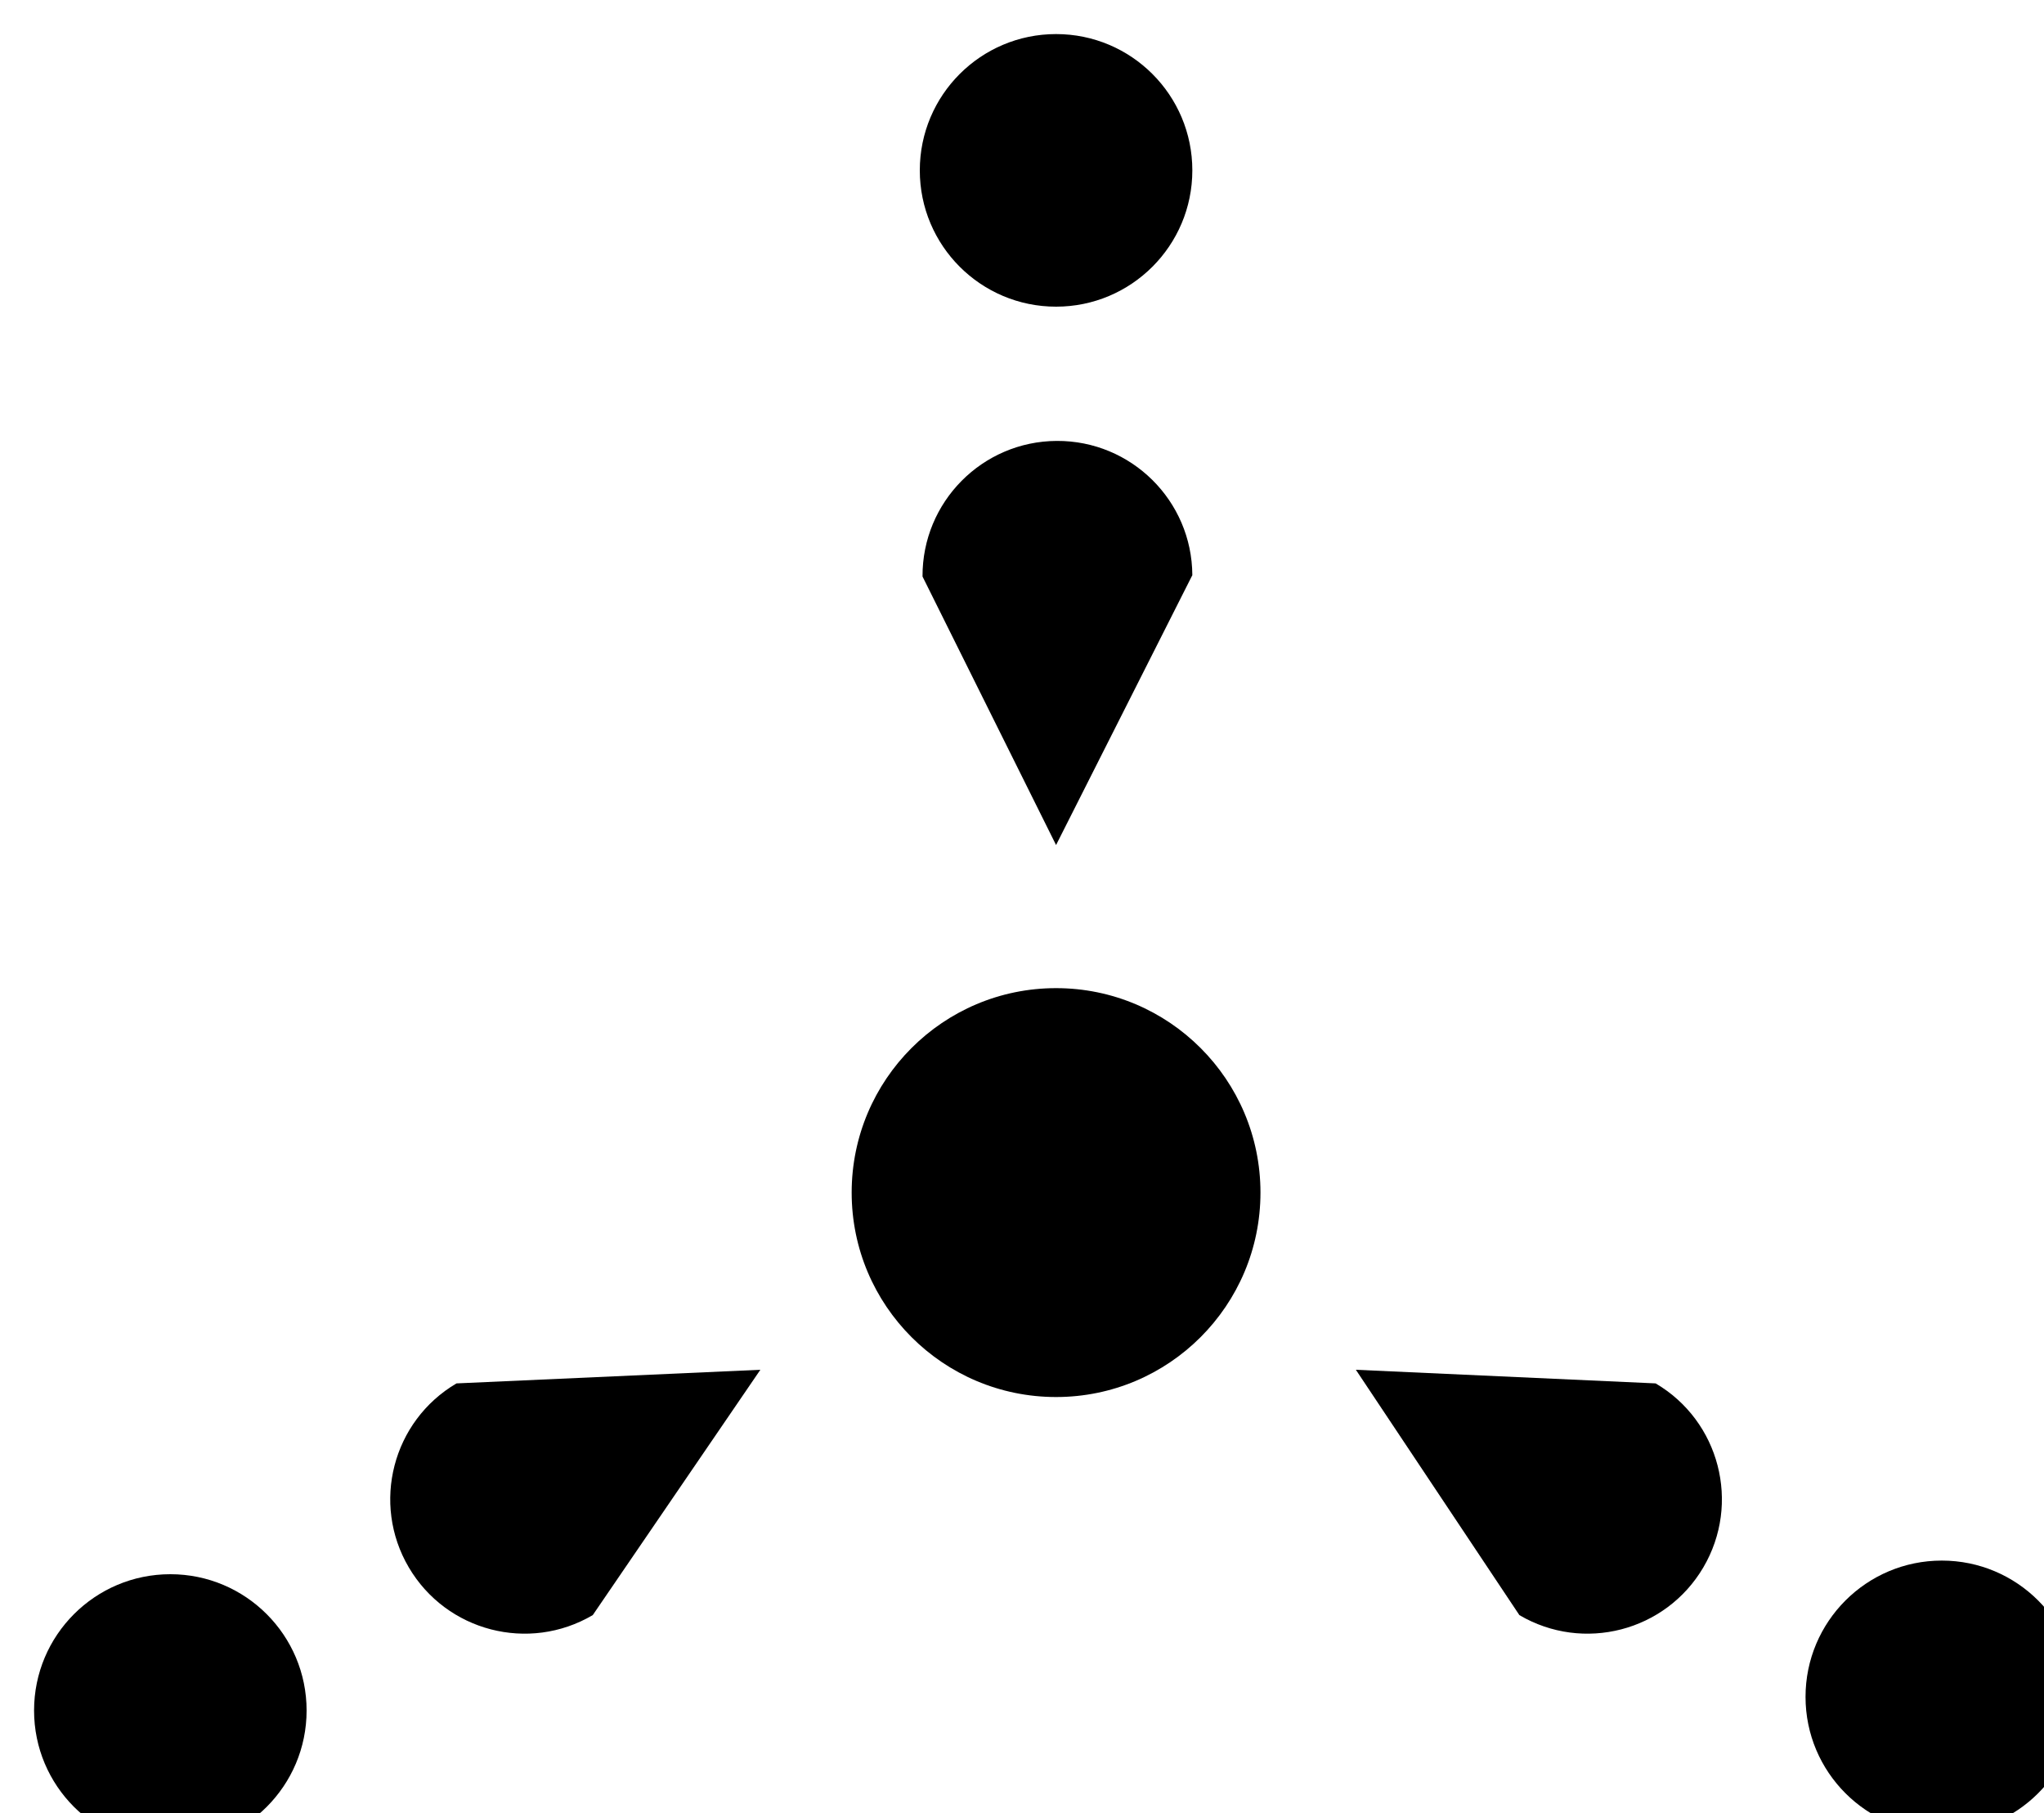
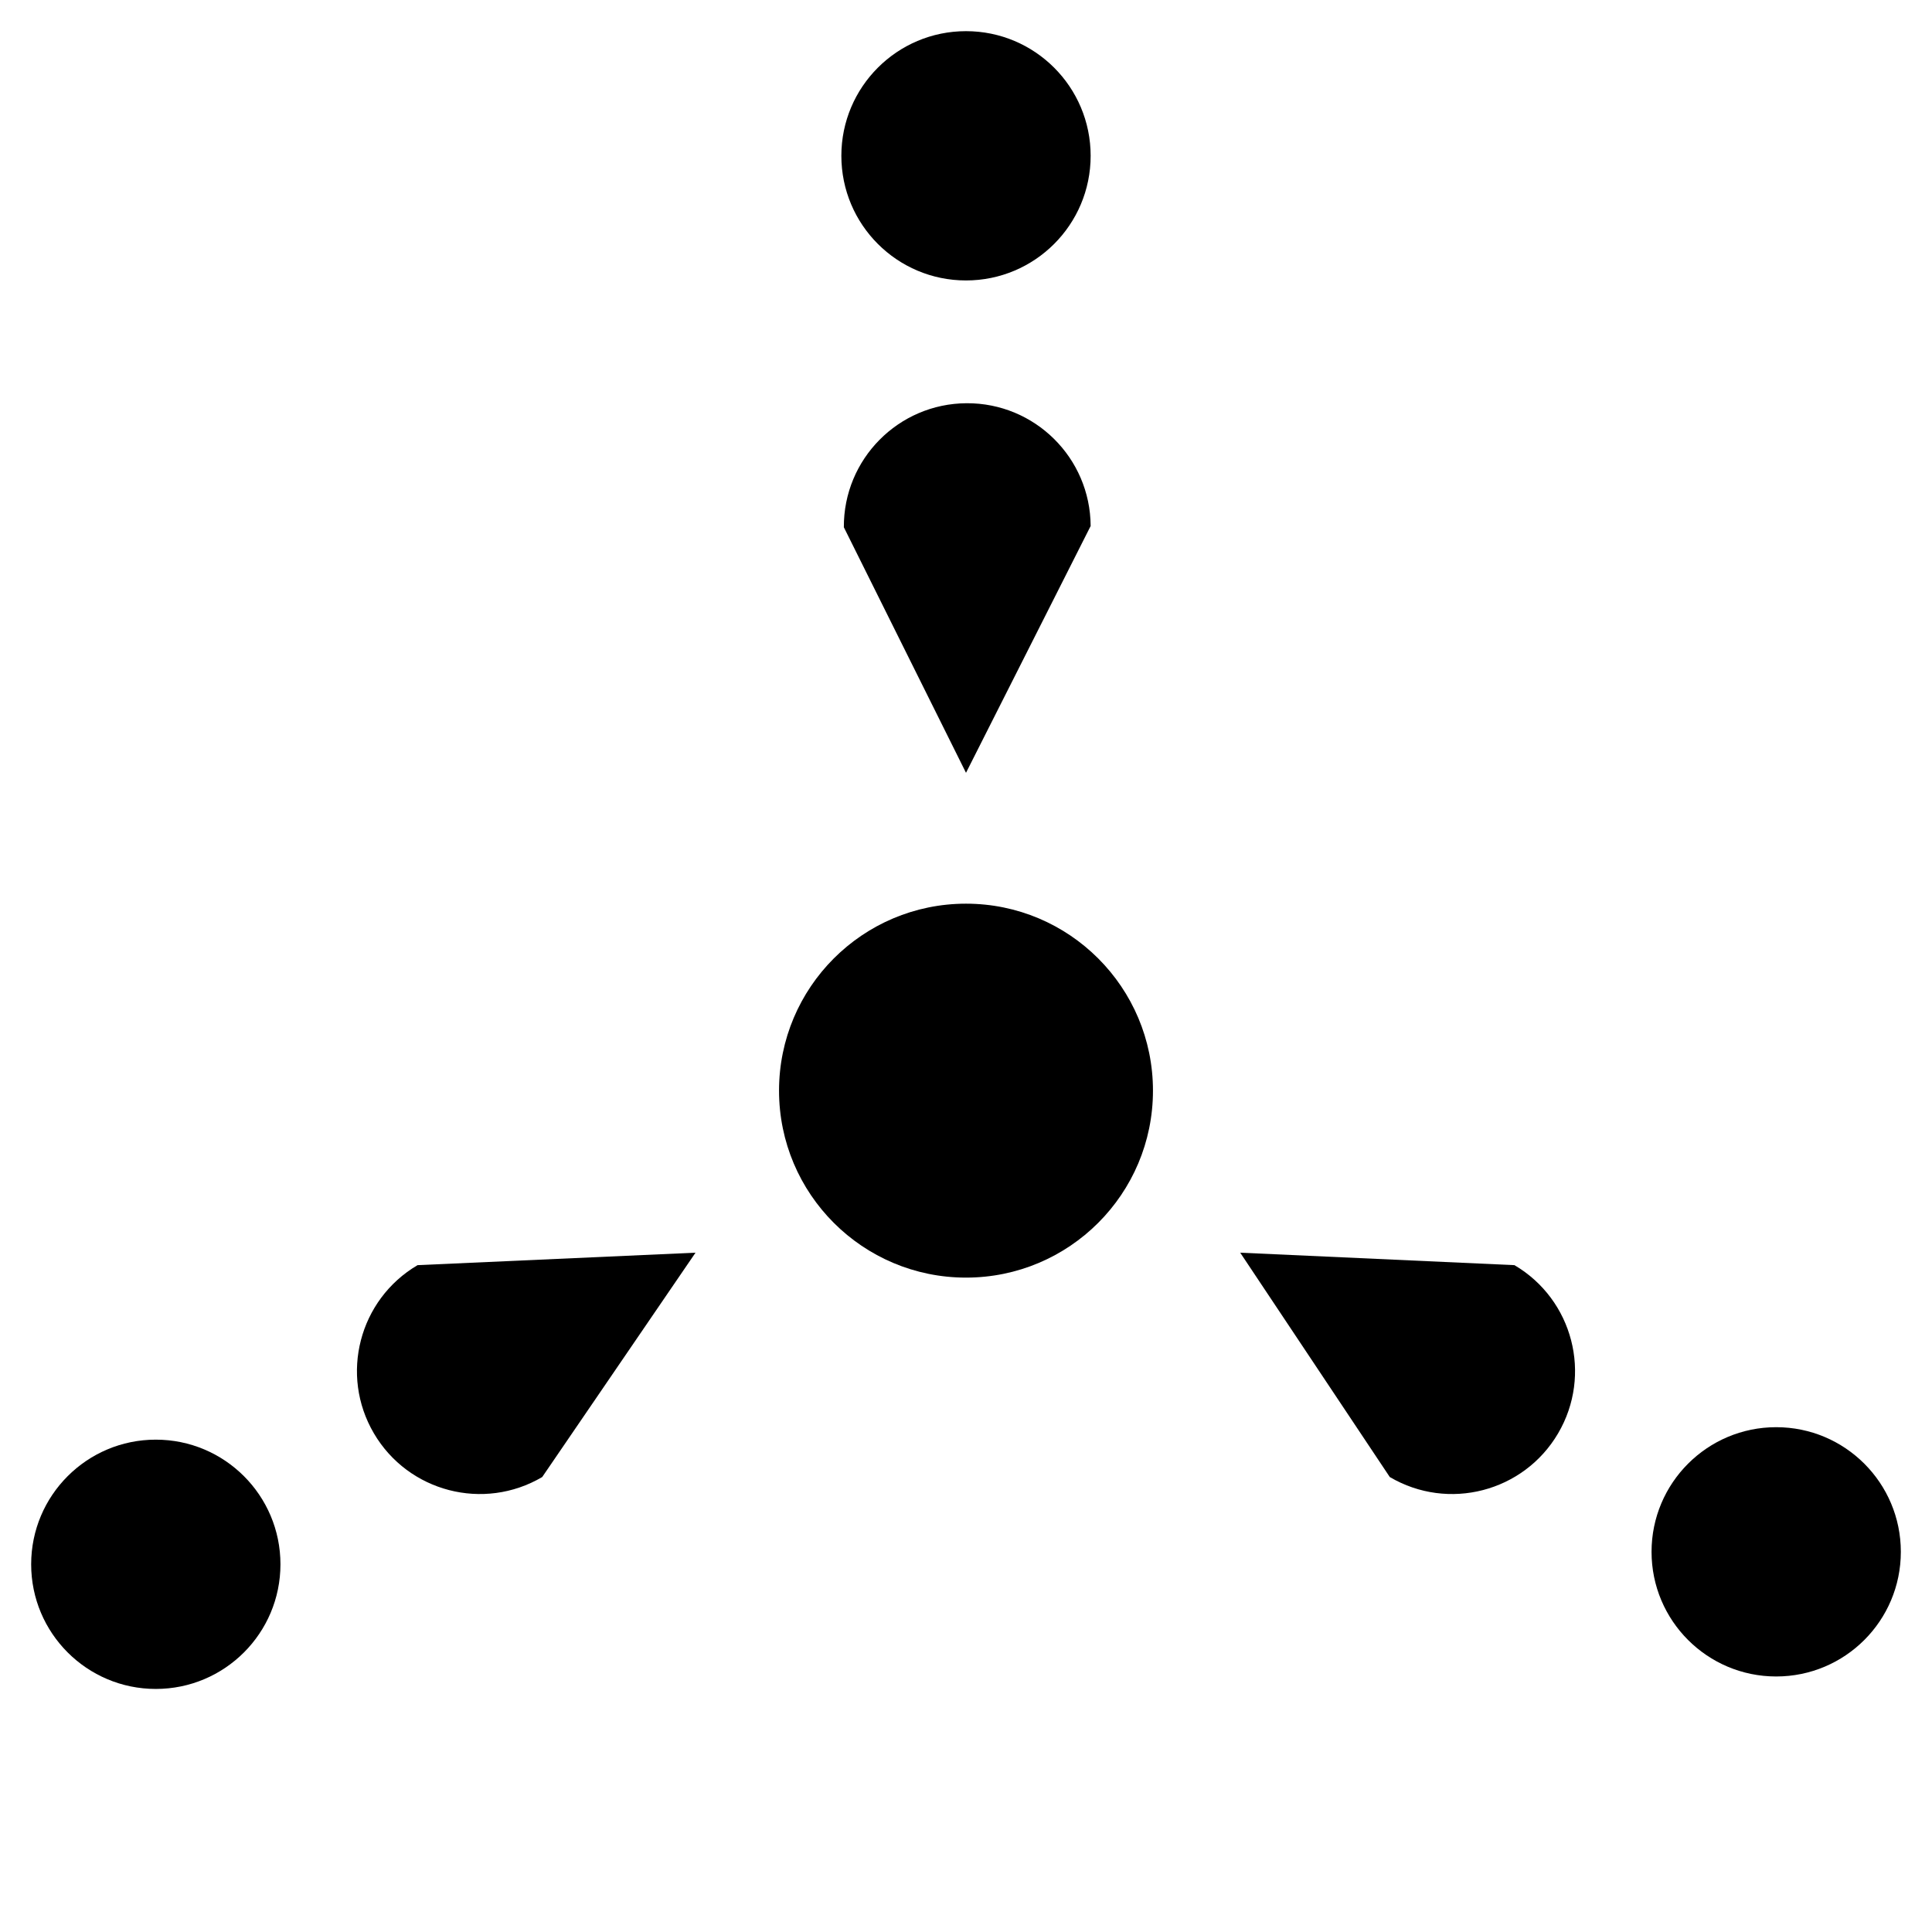
- <svg xmlns="http://www.w3.org/2000/svg">
+ <svg xmlns="http://www.w3.org/2000/svg" width="155" height="155">
  <g class="logo-center">
    <circle cx="77.5" cy="87.5" r="15" />
  </g>
  <g class="logo-tear">
    <path d="M 55.8 100.5            L 33.5 101.5            A 5 5 0 0 0 43.5 118.5            z" />
    <path d="M 77.5 62            L 67.7 42.3            A 5 5 0 0 1 87.5 42.2            z" />
    <path d="M 99.5 100.5            L 121.5 101.5            A 5 5 0 0 1 111.5 118.5            z" />
  </g>
  <g class="logo-out">
    <circle cx="12.5" cy="125.5" r="10" />
    <circle cx="77.5" cy="12.5" r="10" />
    <circle cx="142.5" cy="124.5" r="10" />
  </g>
</svg>
